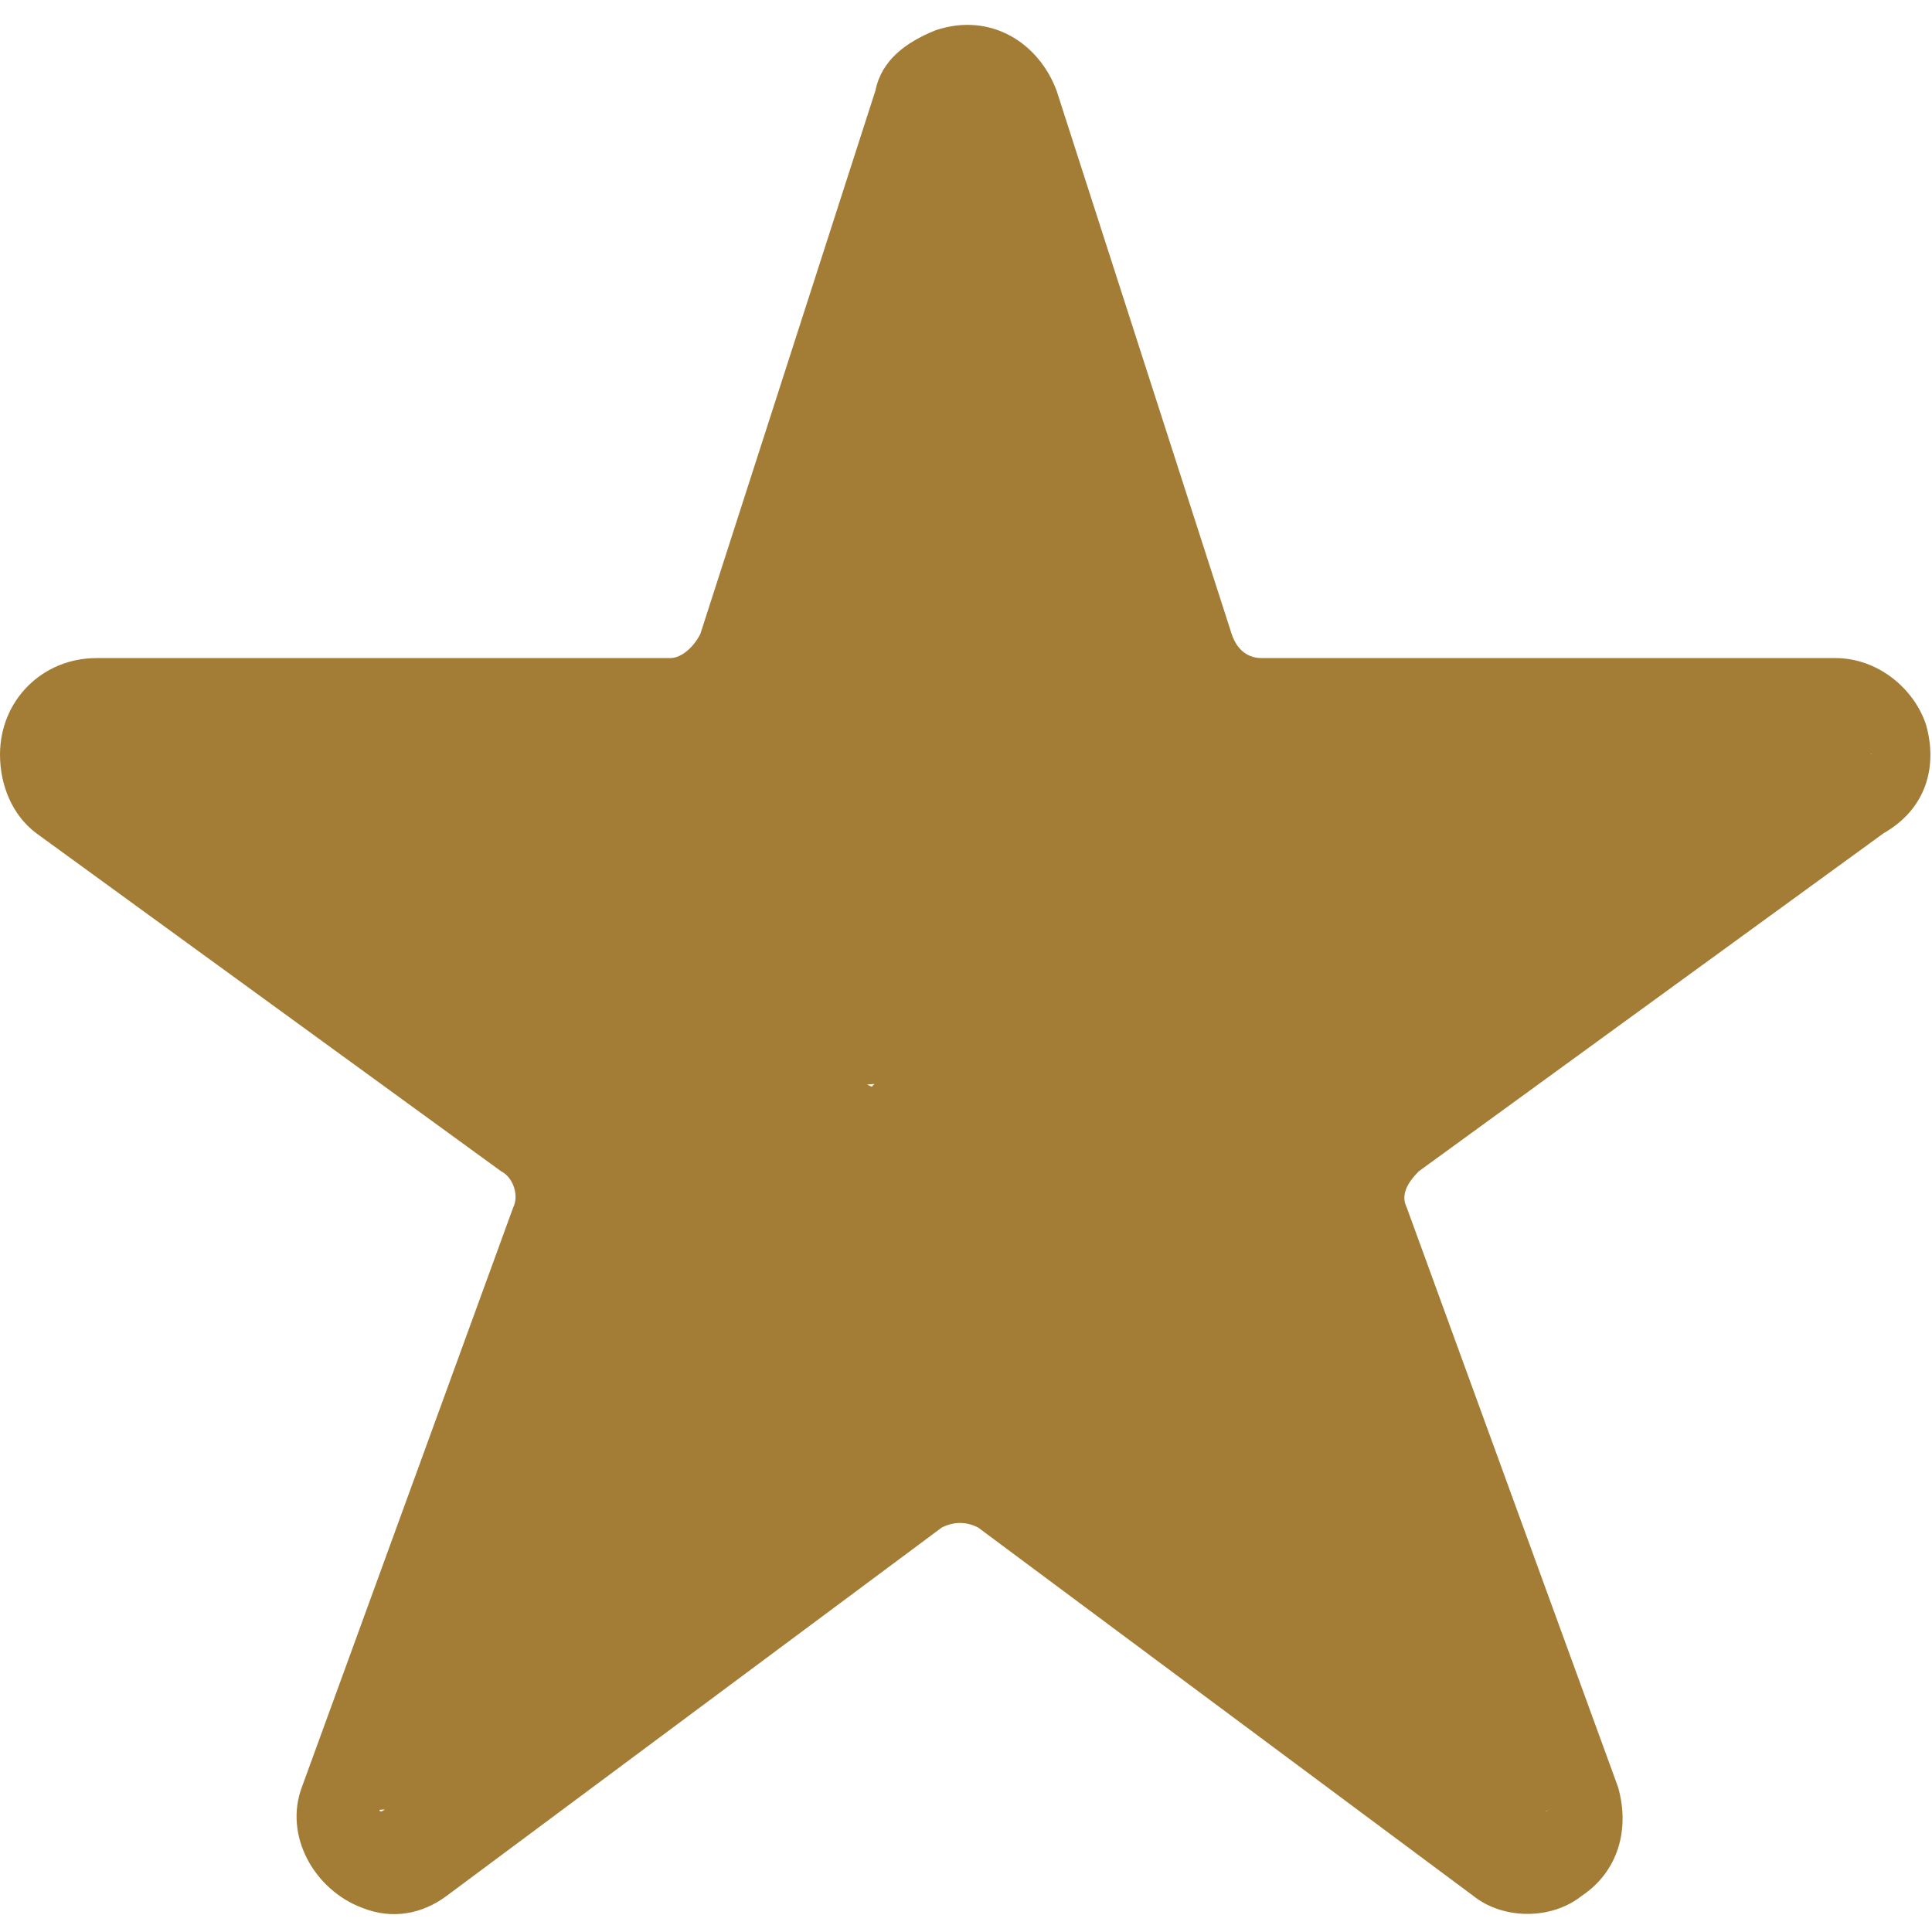
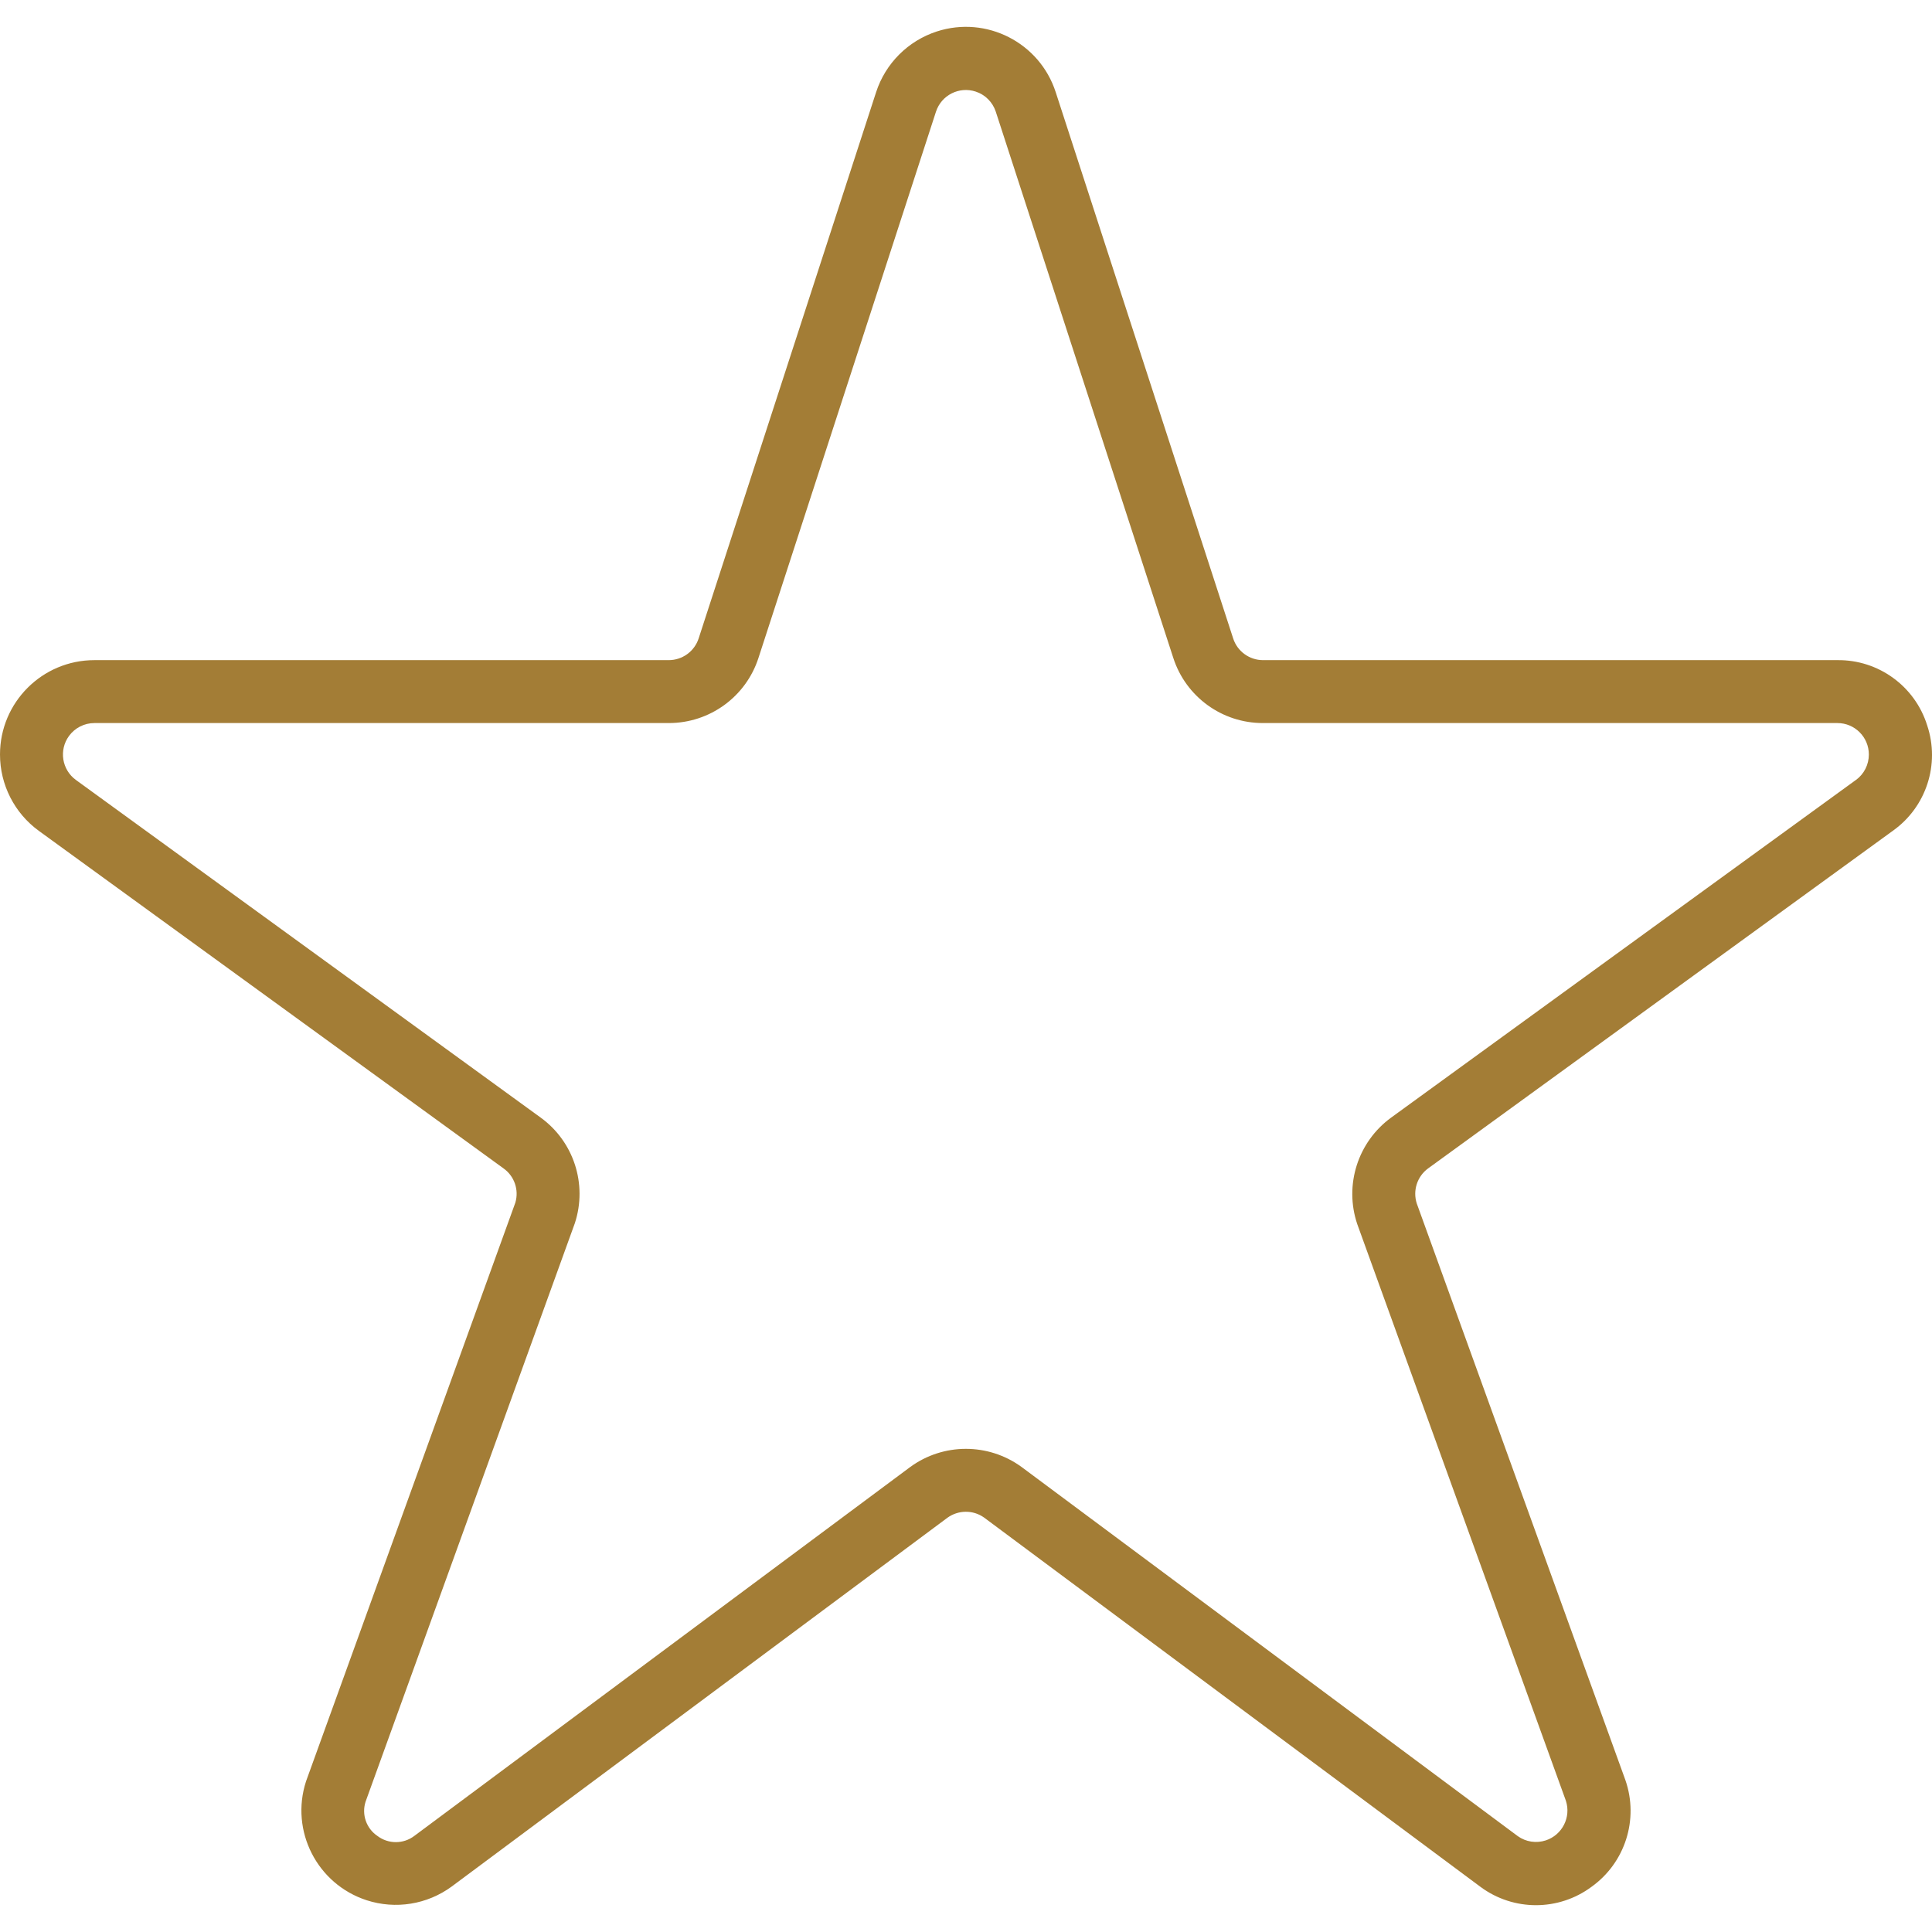
- <svg xmlns="http://www.w3.org/2000/svg" version="1.1" id="Layer_1" x="0px" y="0px" viewBox="0 0 32 32" enable-background="new 0 0 32 32" xml:space="preserve">
-   <path fill="#A37D36" d="M31.9,12c-0.2-0.6-0.8-1.1-1.5-1.1h-9.5c-0.2,0-0.4-0.1-0.5-0.4l-2.9-9c-0.3-0.8-1.1-1.3-2-1  c-0.5,0.2-0.9,0.5-1,1l-2.9,9c-0.1,0.2-0.3,0.4-0.5,0.4H1.6c-0.9,0-1.6,0.7-1.6,1.6c0,0.5,0.2,1,0.6,1.3l7.7,5.6  c0.2,0.1,0.3,0.4,0.2,0.6l-3.5,9.6c-0.3,0.8,0.2,1.7,1,2c0.5,0.2,1,0.1,1.4-0.2l8.2-6.1c0.2-0.1,0.4-0.1,0.6,0l8.2,6.1  c0.5,0.4,1.3,0.4,1.8,0c0.6-0.4,0.8-1.1,0.6-1.8l-3.5-9.6c-0.1-0.2,0-0.4,0.2-0.6l7.7-5.6C31.9,13.4,32.1,12.7,31.9,12z M20.4,11.8  l-12.5,13c-0.6,0.4,9.8-0.4,10,0.2l7.1,4.9c0.1,0.3,0.9,0,0.6,0.1c0.4-2-0.3-2-0.4-2.1l-8.2-3.6c-0.5-0.4-1.3-0.4-1.8,0L8.4,27  c-0.2,0.1-1.9,3.1-2.1,3c-0.2-0.1,1.4,0.1,1.4-0.1l7.3-5.6c0.2-0.6,8.6-1.9,8-2.3L1.6,12c-0.2-0.2-0.6,0.4-0.4,0.2  C1.2,12.1,1.4,12,1.6,12L13.6,18c0.7,0,6.1-0.4,6.3-1.1L15.5,1.8c0.1-0.3,0.9-0.3,0.7-0.3c-0.8-0.1-0.8,0.3-0.8,0.5l4.5,15  c0.2,0.6,0.3-5,1-5l5.9,3.2c0.3,0,4.2-3,4.2-2.7c-0.2-0.3-1.3-0.9-1,0L20.4,11.8z" />
-   <rect x="-8.8" y="6.3" fill="#A37D36" width="2.2" height="2.4" />
+ <svg xmlns="http://www.w3.org/2000/svg" width="32" height="32" viewBox="0 0 32 32" fill="none">
+   <path d="M31.92 12.014C31.717 11.365 31.113 10.926 30.433 10.934H20.92C20.695 10.934 20.494 10.789 20.425 10.574L17.486 1.527C17.22 0.705 16.338 0.255 15.517 0.521C15.04 0.676 14.666 1.05 14.511 1.527L11.572 10.574C11.502 10.789 11.302 10.934 11.076 10.934H1.564C0.7 10.934 0 11.633 1.3283e-08 12.497C-6.51255e-05 12.997 0.239 13.468 0.644 13.762L8.341 19.353C8.52 19.481 8.598 19.708 8.536 19.919L5.069 29.504C4.802 30.325 5.252 31.207 6.073 31.474C6.551 31.629 7.074 31.545 7.48 31.248L15.692 25.139C15.873 25.008 16.118 25.006 16.3 25.136L24.521 31.252C25.067 31.657 25.814 31.657 26.36 31.252C26.918 30.853 27.147 30.134 26.922 29.485L23.466 19.933C23.397 19.719 23.473 19.484 23.656 19.351L31.352 13.76C31.905 13.367 32.136 12.658 31.92 12.014ZM30.739 12.919L23.043 18.51C22.49 18.912 22.262 19.627 22.48 20.274L25.936 29.826C26.025 30.099 25.876 30.393 25.602 30.483C25.445 30.534 25.273 30.508 25.139 30.412L16.918 24.296C16.368 23.897 15.623 23.898 15.075 24.299L6.863 30.408C6.682 30.546 6.431 30.546 6.25 30.408C6.067 30.284 5.987 30.053 6.055 29.842L9.522 20.258C9.732 19.613 9.503 18.907 8.954 18.51L1.258 12.919C1.025 12.75 0.973 12.424 1.142 12.191C1.24 12.056 1.397 11.976 1.564 11.976H11.076C11.754 11.977 12.355 11.541 12.563 10.896L15.503 1.849C15.593 1.575 15.887 1.427 16.161 1.517C16.318 1.568 16.441 1.692 16.493 1.849L19.433 10.896C19.641 11.541 20.242 11.978 20.92 11.976H30.433C30.721 11.976 30.954 12.209 30.954 12.497C30.954 12.664 30.875 12.821 30.74 12.919H30.739Z" fill="#A37D36" />
</svg>
